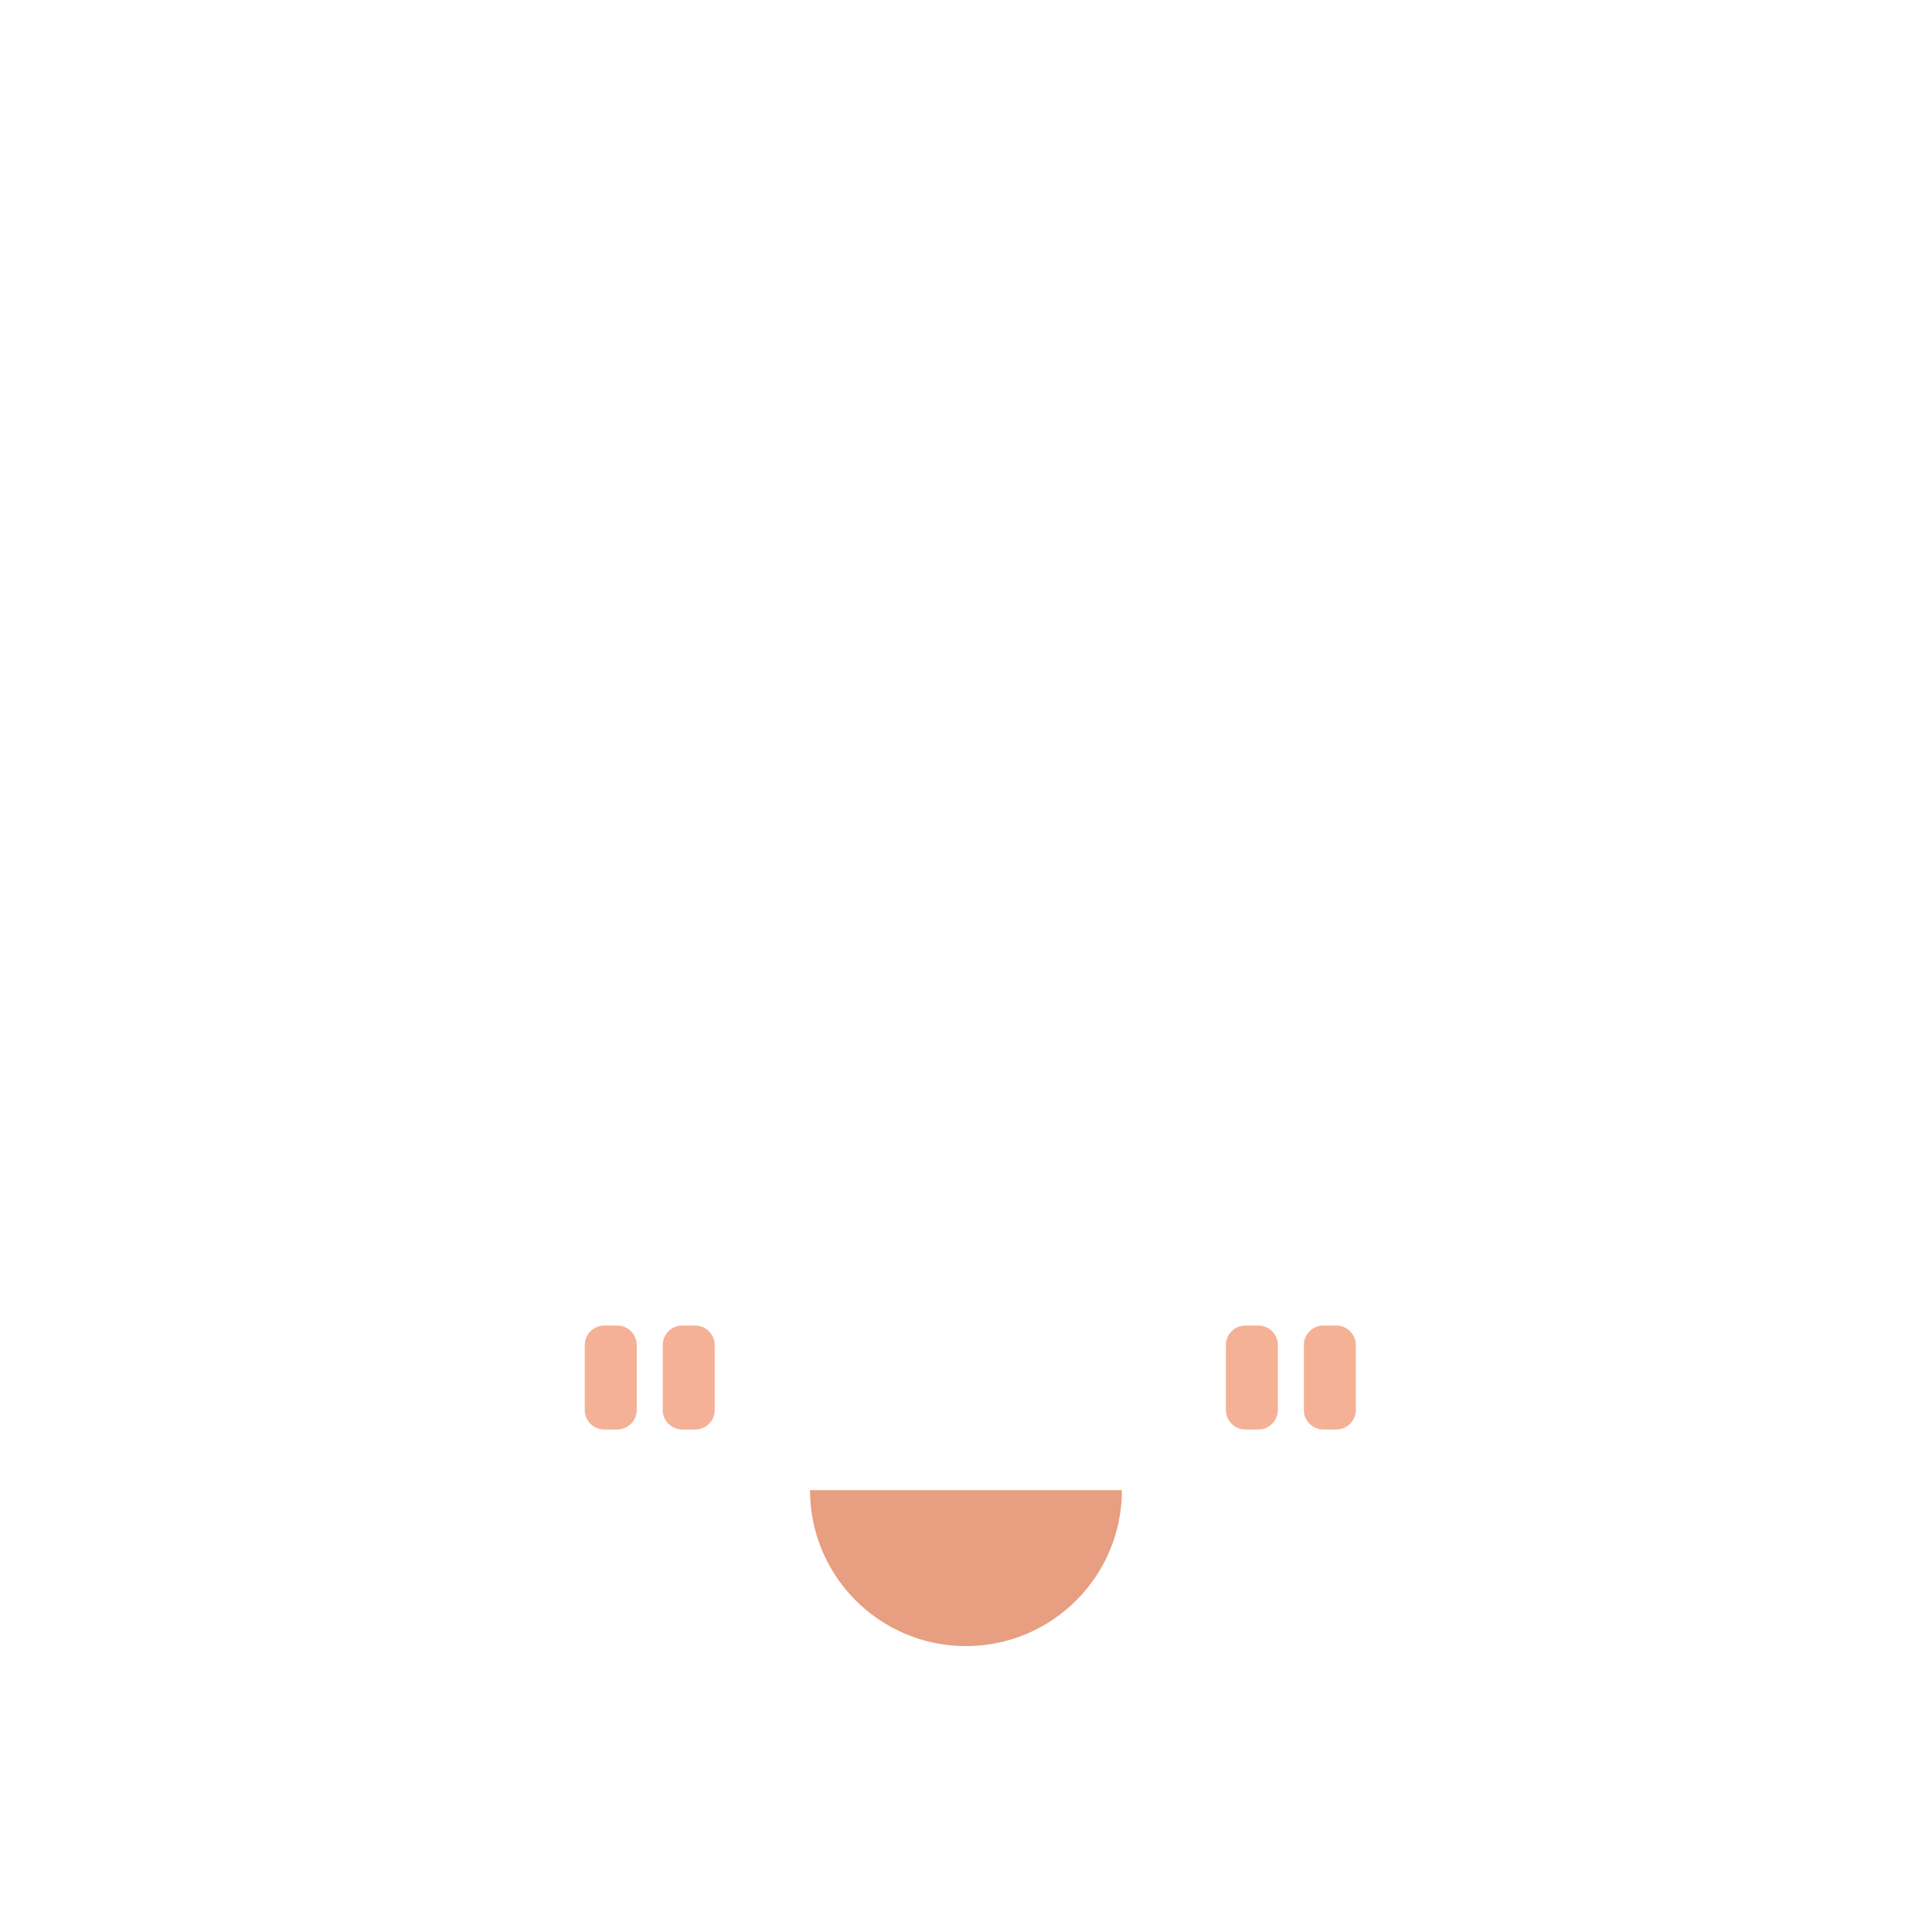
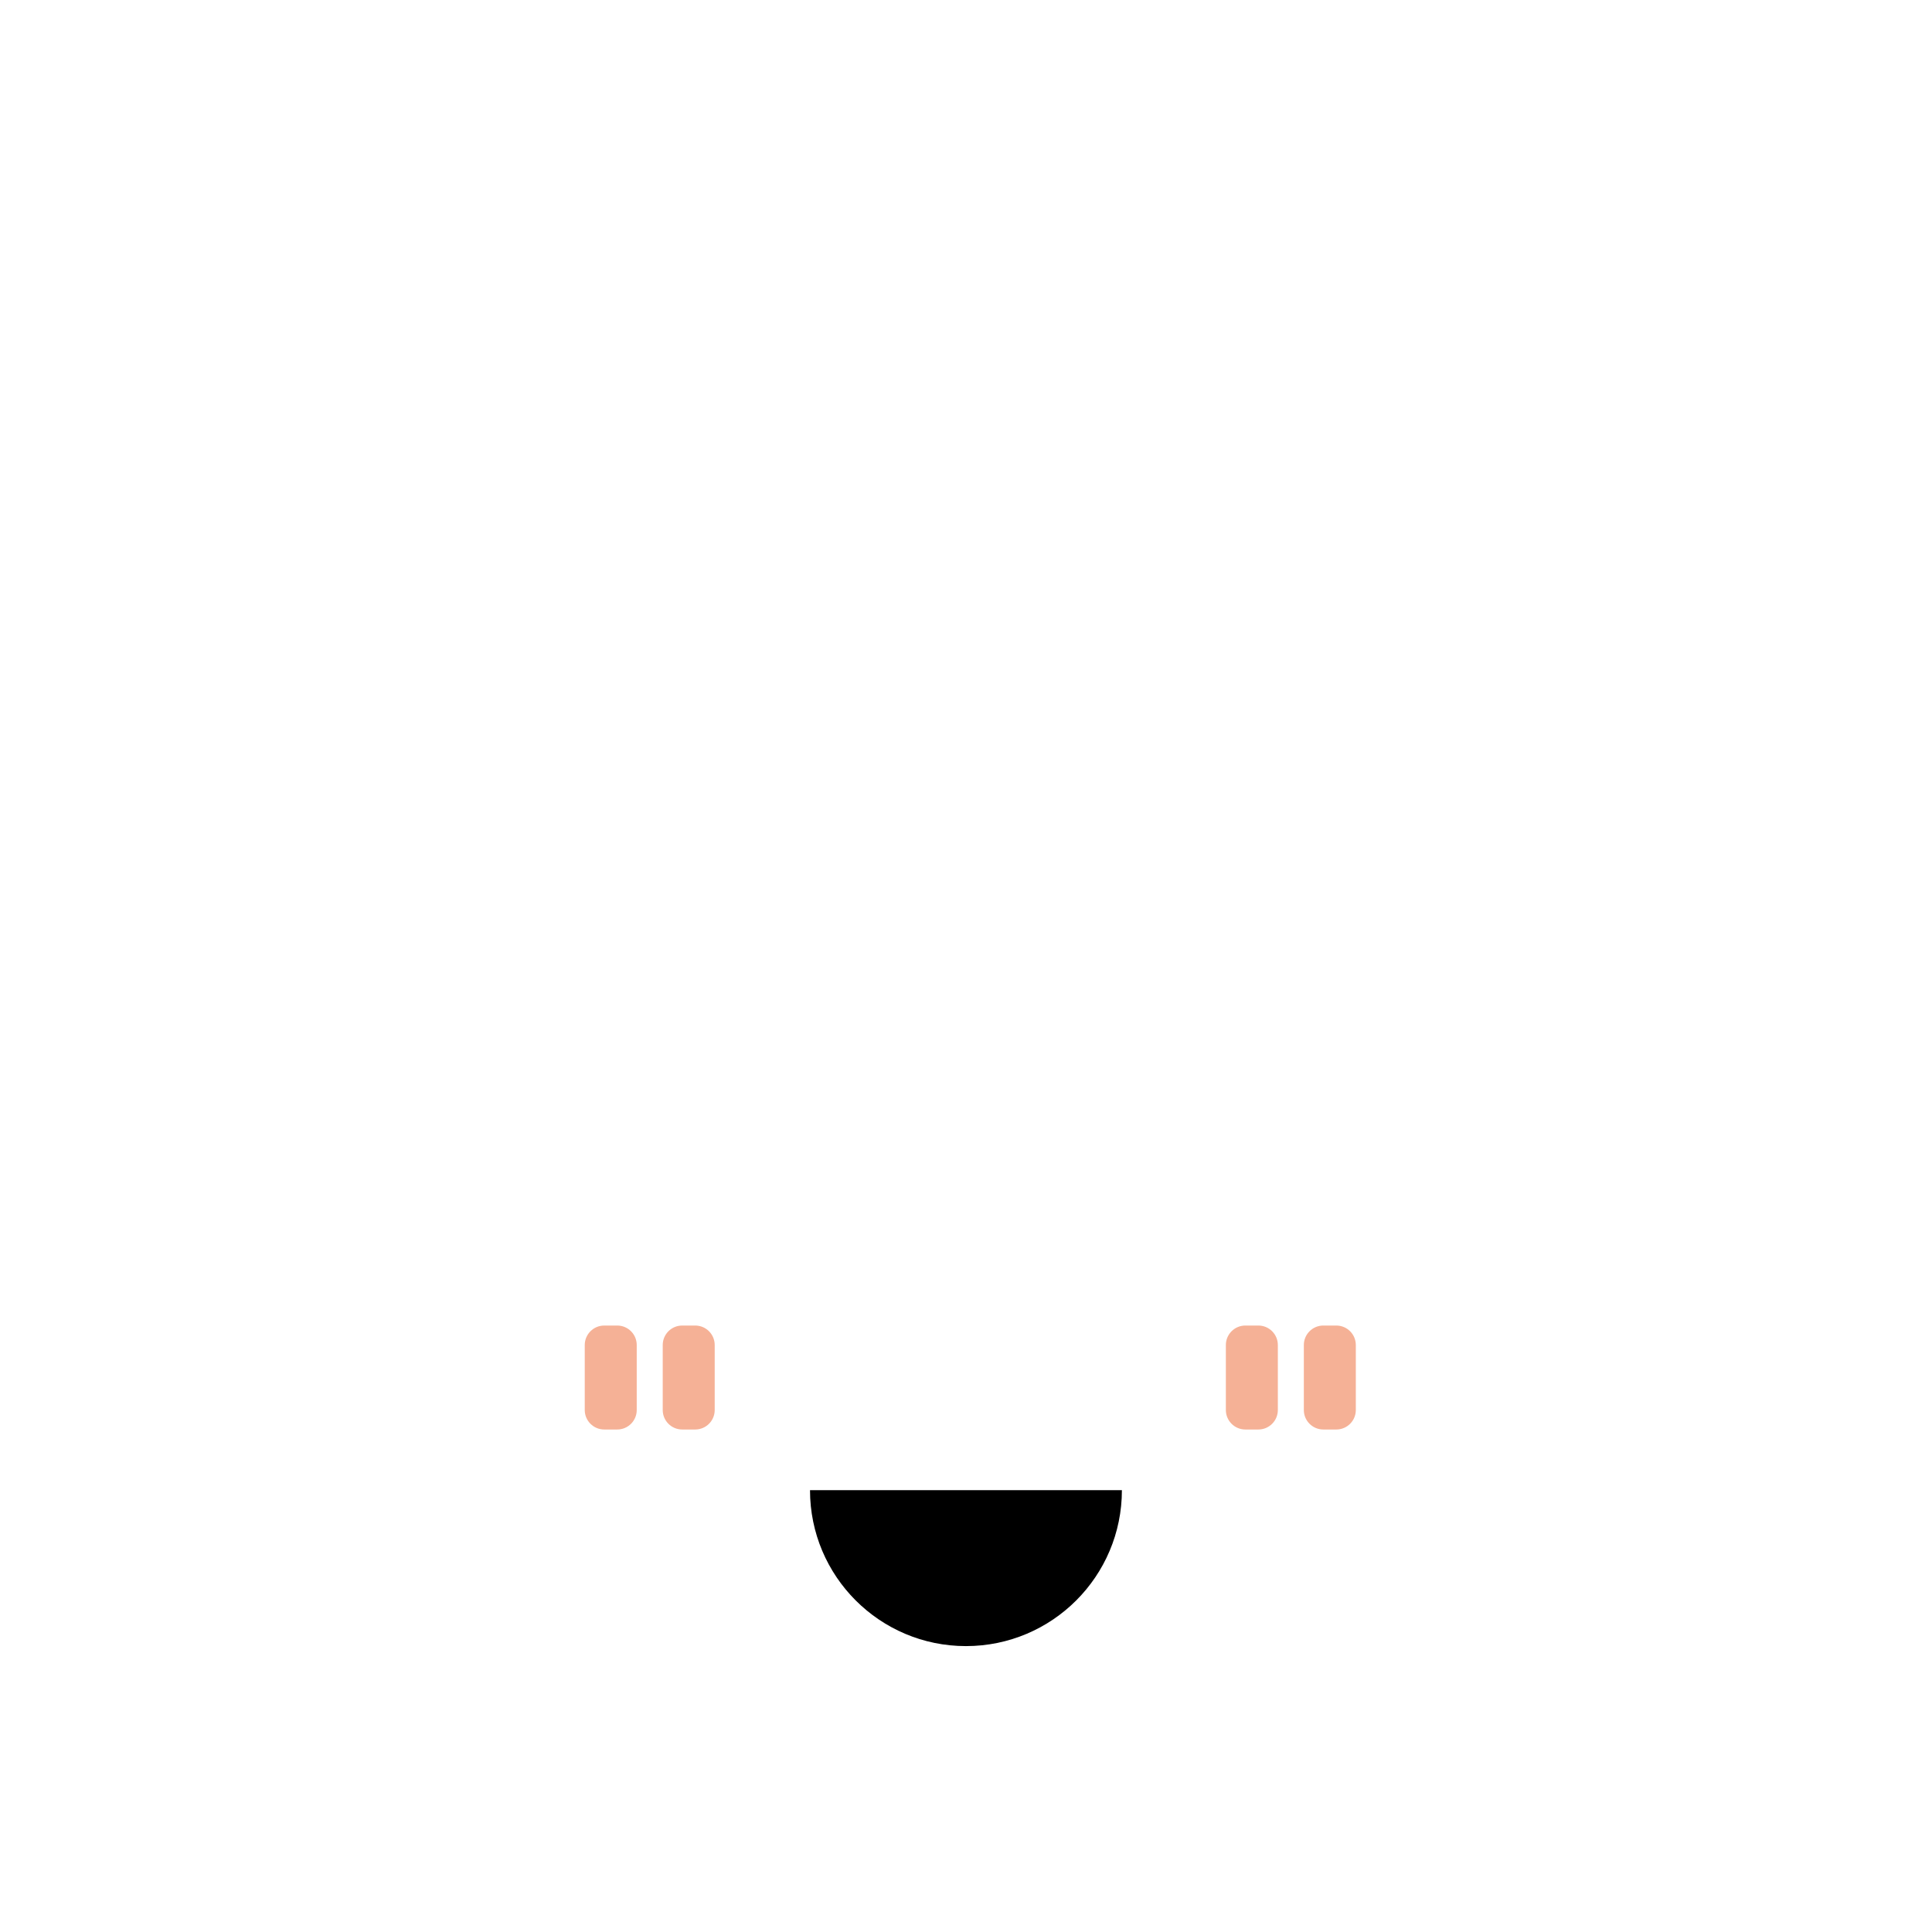
<svg xmlns="http://www.w3.org/2000/svg" t="1661742396377" class="icon" viewBox="0 0 1024 1024" version="1.1" p-id="1905" width="200" height="200">
-   <path d="M429.32 789.812c0 45.648 37.006 82.655 82.655 82.655s82.655-37.006 82.655-82.655H429.32z" fill="#E89E80" p-id="1914" />
+   <path d="M429.32 789.812c0 45.648 37.006 82.655 82.655 82.655s82.655-37.006 82.655-82.655H429.32z" fill="currentColor" p-id="1914" />
  <path d="M327.15 702.565a10.332 10.332 0 0 1 10.332 10.332v34.439a10.332 10.332 0 0 1-10.332 10.332h-6.888a10.332 10.332 0 0 1-10.332-10.332v-34.439a10.332 10.332 0 0 1 10.332-10.332h6.888z m41.327 0a10.332 10.332 0 0 1 10.332 10.332v34.439a10.332 10.332 0 0 1-10.332 10.332h-6.888a10.332 10.332 0 0 1-10.332-10.332v-34.439a10.332 10.332 0 0 1 10.332-10.332h6.888zM666.952 702.565a10.332 10.332 0 0 1 10.332 10.332v34.439a10.332 10.332 0 0 1-10.332 10.332h-6.888a10.332 10.332 0 0 1-10.332-10.332v-34.439a10.332 10.332 0 0 1 10.332-10.332h6.888z m41.327 0a10.332 10.332 0 0 1 10.332 10.332v34.439a10.332 10.332 0 0 1-10.332 10.332h-6.888a10.332 10.332 0 0 1-10.332-10.332v-34.439a10.332 10.332 0 0 1 10.332-10.332h6.888z" fill="#F5B196" p-id="1915" />
</svg>
